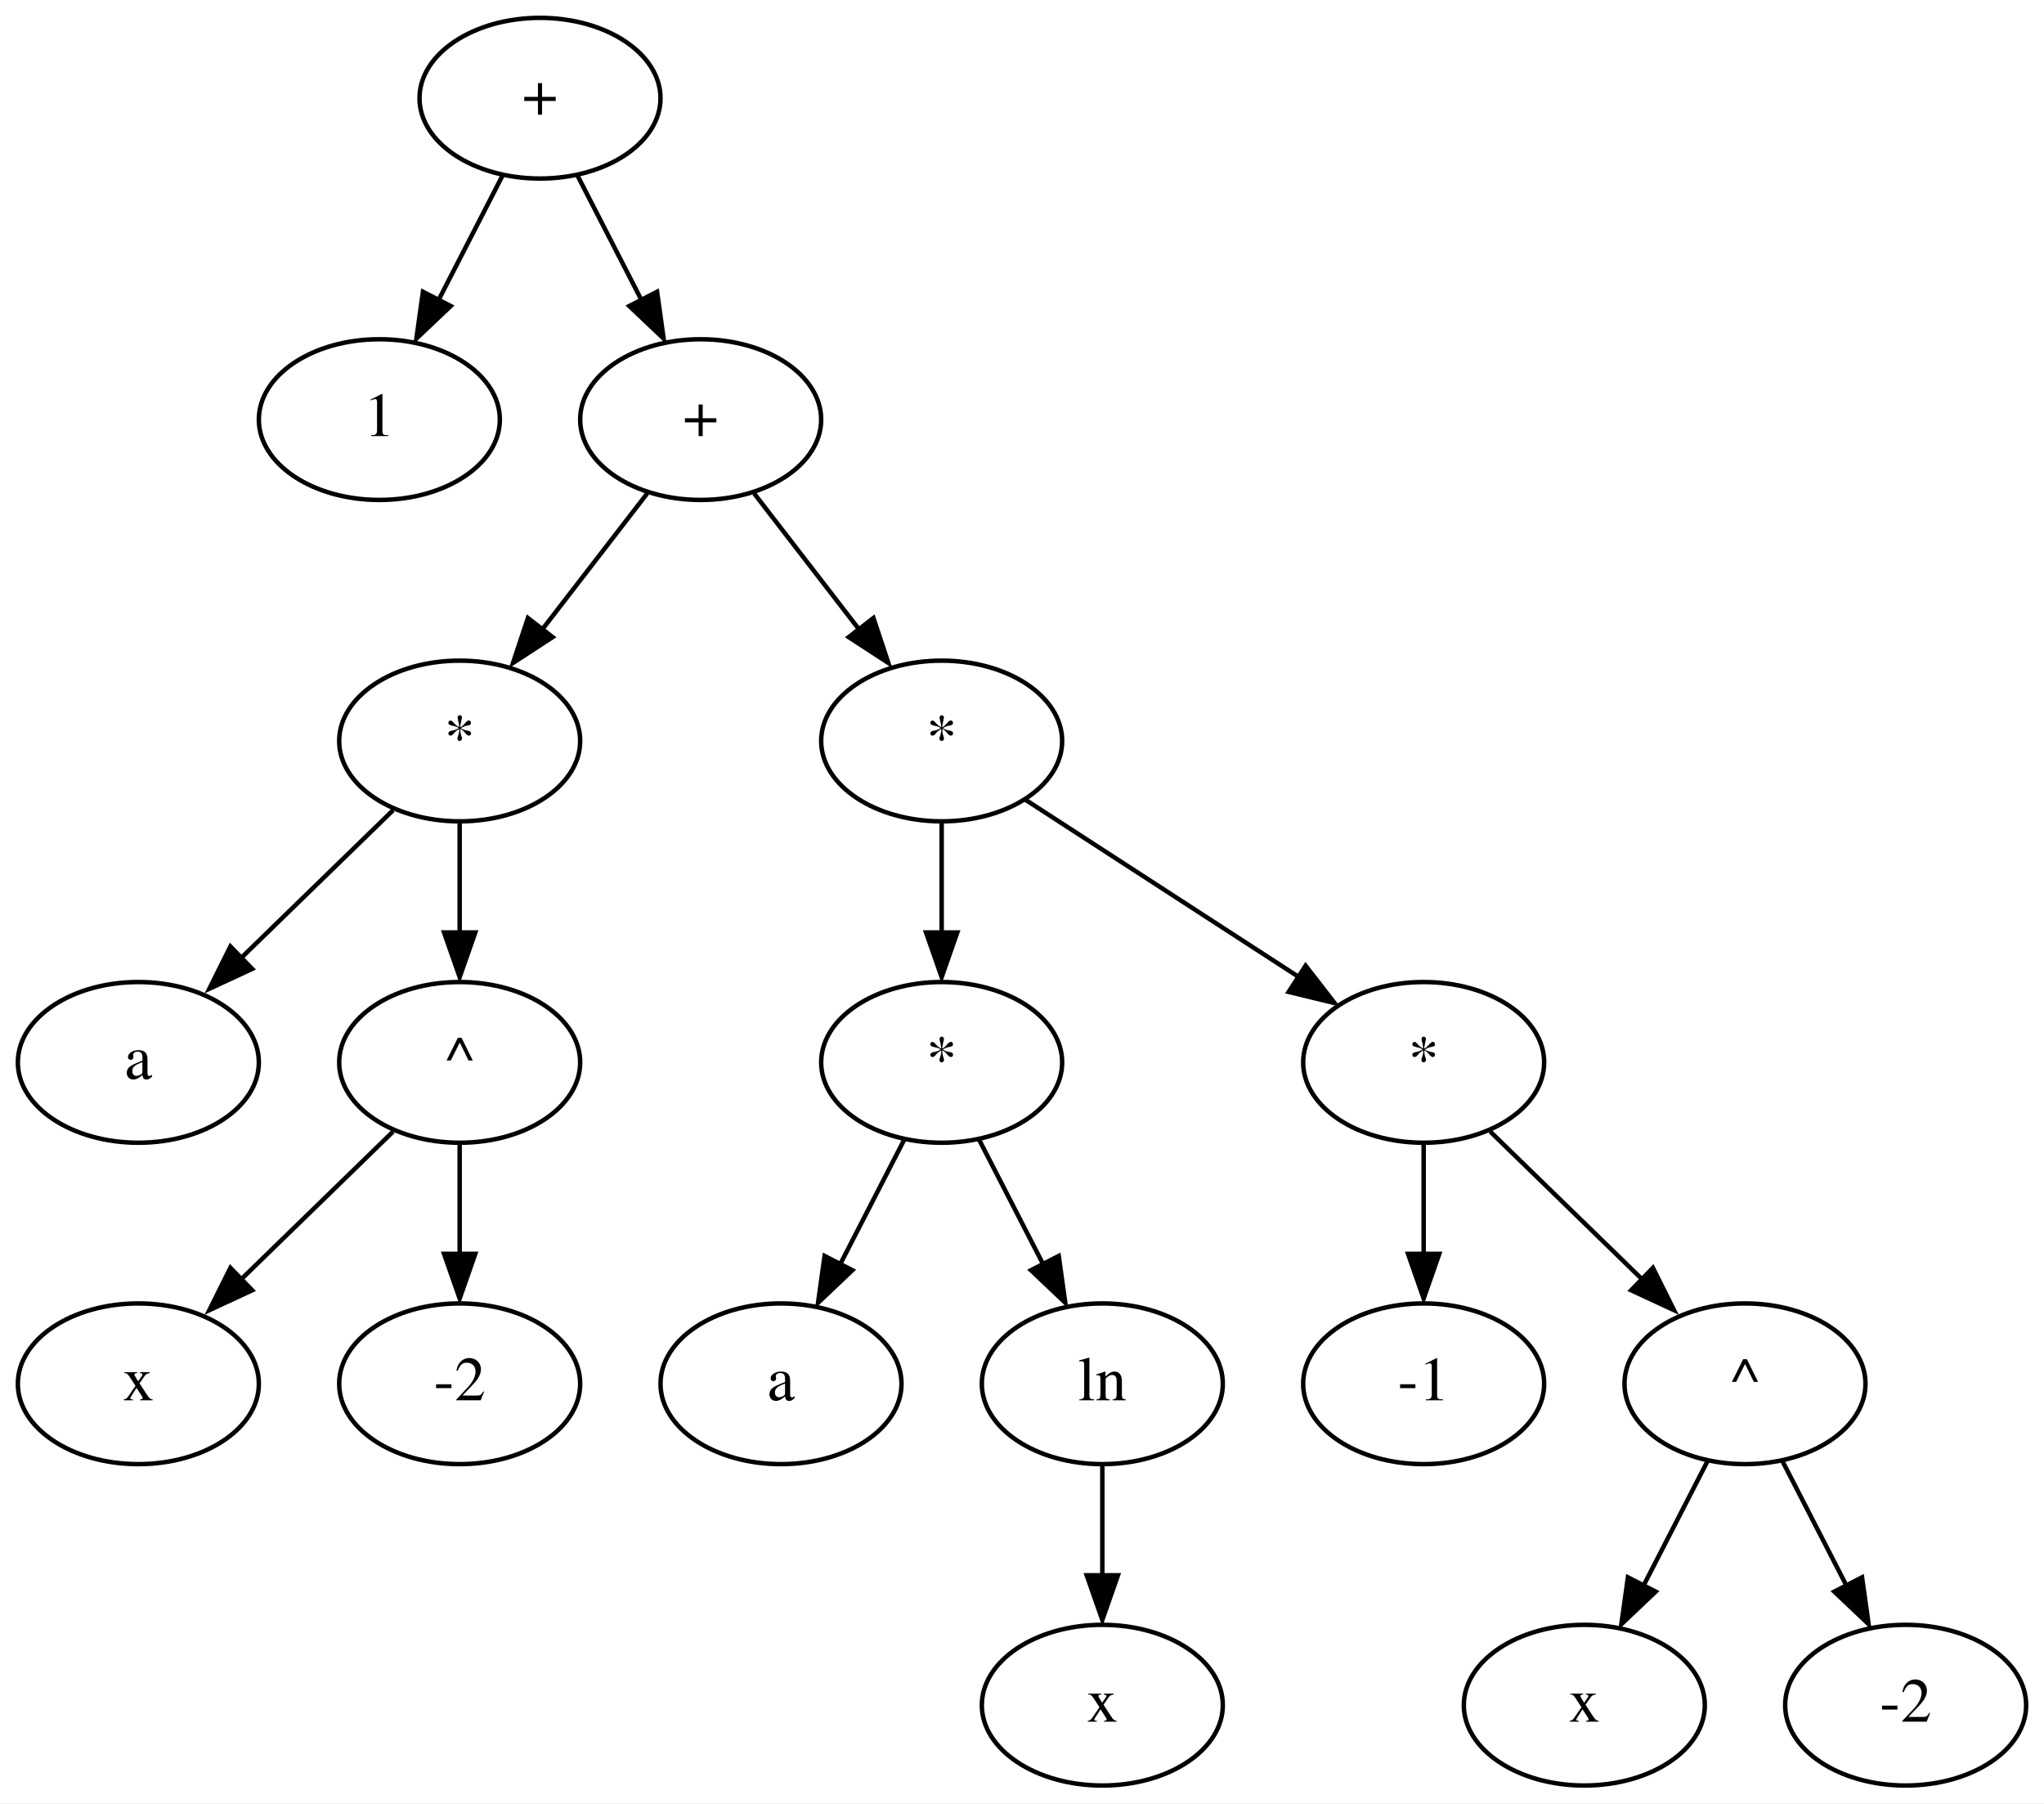
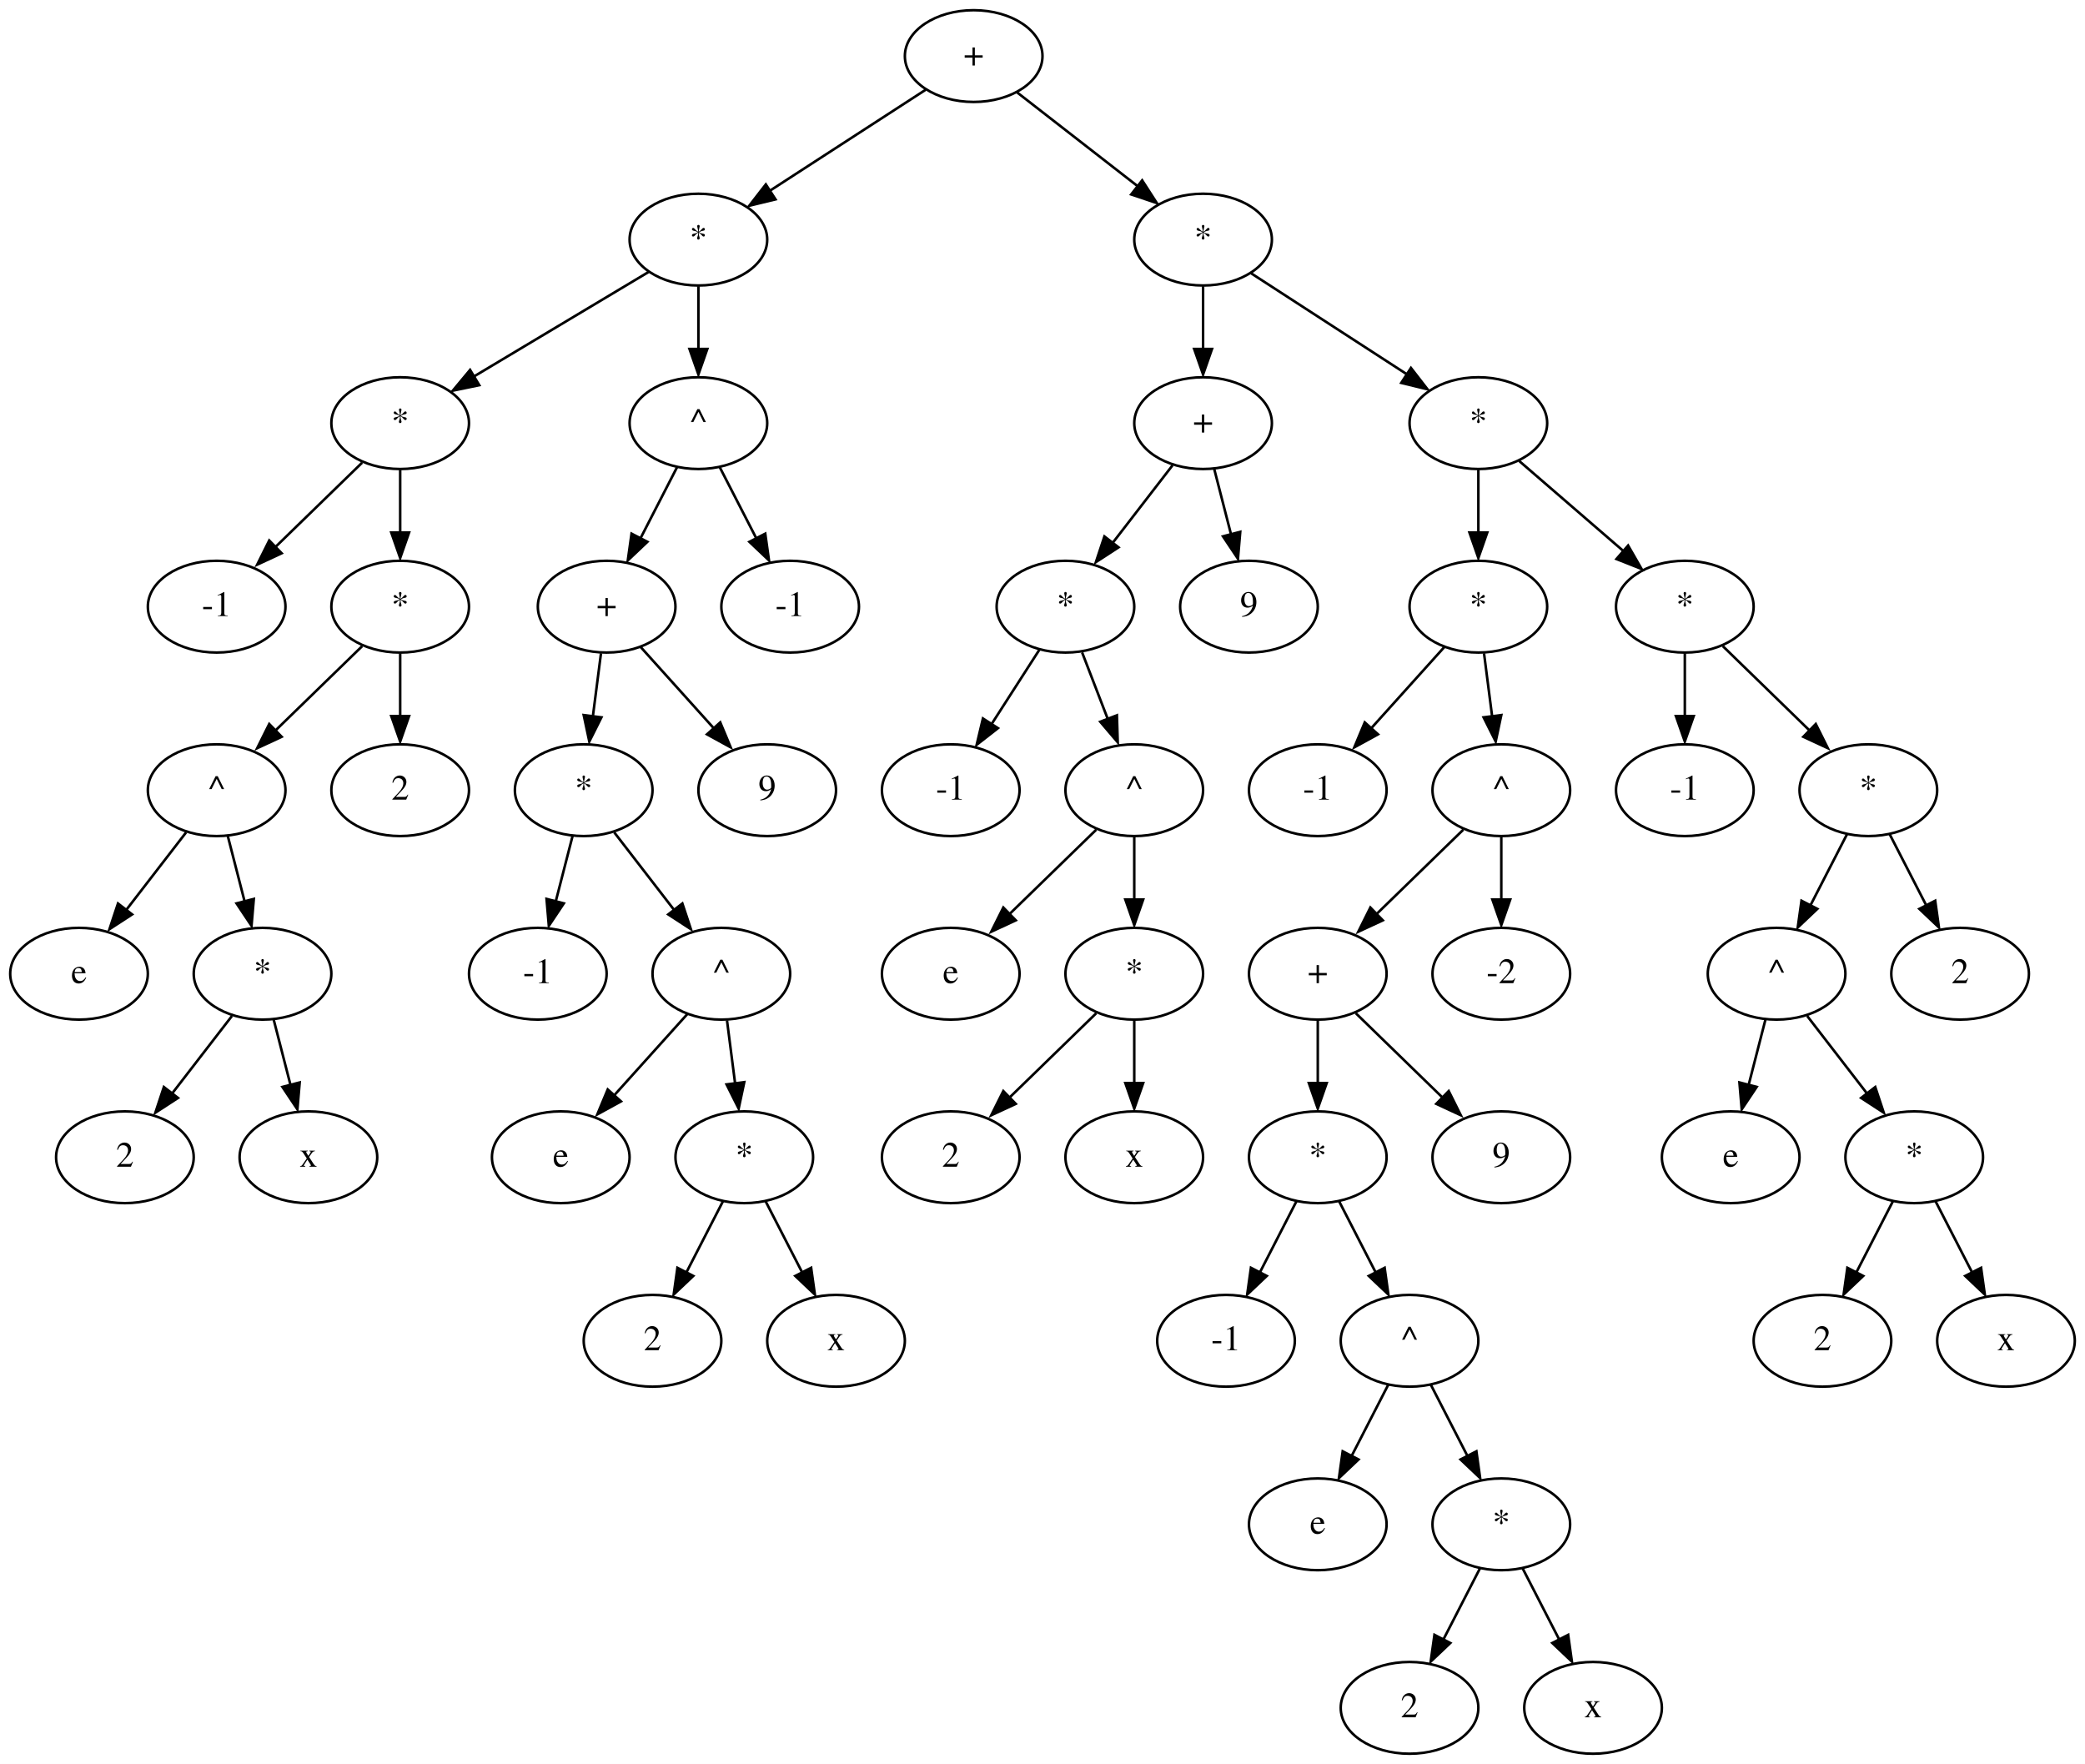
- <svg xmlns="http://www.w3.org/2000/svg" width="458pt" height="404pt" viewBox="0.00 0.00 458.00 404.00">
-   <g id="graph0" class="graph" transform="scale(1 1) rotate(0) translate(4 400)">
-     <polygon fill="white" stroke="none" points="-4,4 -4,-400 454,-400 454,4 -4,4" />
+ <svg xmlns="http://www.w3.org/2000/svg" width="818pt" height="692pt" viewBox="0.00 0.00 818.00 692.00">
+   <g id="graph0" class="graph" transform="scale(1 1) rotate(0) translate(4 688)">
+     <polygon fill="white" stroke="none" points="-4,4 -4,-688 814,-688 814,4 -4,4" />
    <g id="node1" class="node">
-       <ellipse fill="none" stroke="black" cx="117" cy="-378" rx="27" ry="18" />
-       <text text-anchor="middle" x="117" y="-374.3" font-family="Times,serif" font-size="14.00">+</text>
+       <ellipse fill="none" stroke="black" cx="378" cy="-666" rx="27" ry="18" />
+       <text text-anchor="middle" x="378" y="-662.3" font-family="Times,serif" font-size="14.00">+</text>
    </g>
    <g id="node2" class="node">
-       <ellipse fill="none" stroke="black" cx="81" cy="-306" rx="27" ry="18" />
-       <text text-anchor="middle" x="81" y="-302.3" font-family="Times,serif" font-size="14.00">1</text>
+       <ellipse fill="none" stroke="black" cx="270" cy="-594" rx="27" ry="18" />
+       <text text-anchor="middle" x="270" y="-590.3" font-family="Times,serif" font-size="14.00">*</text>
+     </g>
+     <g id="edge21" class="edge">
+       <path fill="none" stroke="black" d="M359.19,-652.81C342.33,-641.88 317.38,-625.71 298.15,-613.24" />
+       <polygon fill="black" stroke="black" points="300.25,-609.79 289.96,-607.29 296.45,-615.66 300.25,-609.79" />
+     </g>
+     <g id="node23" class="node">
+       <ellipse fill="none" stroke="black" cx="468" cy="-594" rx="27" ry="18" />
+       <text text-anchor="middle" x="468" y="-590.3" font-family="Times,serif" font-size="14.00">*</text>
+     </g>
+     <g id="edge54" class="edge">
+       <path fill="none" stroke="black" d="M394.93,-651.83C408.29,-641.44 427.16,-626.76 442.37,-614.93" />
+       <polygon fill="black" stroke="black" points="444.1,-617.25 449.84,-608.35 439.8,-611.72 444.1,-617.25" />
+     </g>
+     <g id="node3" class="node">
+       <ellipse fill="none" stroke="black" cx="153" cy="-522" rx="27" ry="18" />
+       <text text-anchor="middle" x="153" y="-518.3" font-family="Times,serif" font-size="14.00">*</text>
+     </g>
+     <g id="edge9" class="edge">
+       <path fill="none" stroke="black" d="M250.42,-581.28C231.69,-570.08 203.22,-553.05 181.89,-540.28" />
+       <polygon fill="black" stroke="black" points="184.03,-536.89 173.65,-534.75 180.43,-542.89 184.03,-536.89" />
+     </g>
+     <g id="node12" class="node">
+       <ellipse fill="none" stroke="black" cx="270" cy="-522" rx="27" ry="18" />
+       <text text-anchor="middle" x="270" y="-518.3" font-family="Times,serif" font-size="14.00">^</text>
+     </g>
+     <g id="edge20" class="edge">
+       <path fill="none" stroke="black" d="M270,-575.7C270,-568.24 270,-559.32 270,-550.97" />
+       <polygon fill="black" stroke="black" points="273.5,-551.1 270,-541.1 266.5,-551.1 273.5,-551.1" />
+     </g>
+     <g id="node4" class="node">
+       <ellipse fill="none" stroke="black" cx="81" cy="-450" rx="27" ry="18" />
+       <text text-anchor="middle" x="81" y="-446.3" font-family="Times,serif" font-size="14.00">-1</text>
    </g>
    <g id="edge1" class="edge">
-       <path fill="none" stroke="black" d="M108.65,-360.76C104.38,-352.46 99.08,-342.15 94.27,-332.79" />
-       <polygon fill="black" stroke="black" points="96.99,-331.44 89.3,-324.15 90.77,-334.64 96.99,-331.44" />
-     </g>
-     <g id="node3" class="node">
-       <ellipse fill="none" stroke="black" cx="153" cy="-306" rx="27" ry="18" />
-       <text text-anchor="middle" x="153" y="-302.3" font-family="Times,serif" font-size="14.00">+</text>
+       <path fill="none" stroke="black" d="M138.08,-506.5C128.14,-496.83 114.88,-483.94 103.65,-473.02" />
+       <polygon fill="black" stroke="black" points="106.51,-470.95 96.9,-466.49 101.63,-475.97 106.51,-470.95" />
+     </g>
+     <g id="node5" class="node">
+       <ellipse fill="none" stroke="black" cx="153" cy="-450" rx="27" ry="18" />
+       <text text-anchor="middle" x="153" y="-446.3" font-family="Times,serif" font-size="14.00">*</text>
+     </g>
+     <g id="edge8" class="edge">
+       <path fill="none" stroke="black" d="M153,-503.7C153,-496.24 153,-487.32 153,-478.97" />
+       <polygon fill="black" stroke="black" points="156.5,-479.1 153,-469.1 149.5,-479.1 156.5,-479.1" />
+     </g>
+     <g id="node6" class="node">
+       <ellipse fill="none" stroke="black" cx="81" cy="-378" rx="27" ry="18" />
+       <text text-anchor="middle" x="81" y="-374.3" font-family="Times,serif" font-size="14.00">^</text>
+     </g>
+     <g id="edge6" class="edge">
+       <path fill="none" stroke="black" d="M138.08,-434.5C128.14,-424.83 114.88,-411.94 103.65,-401.02" />
+       <polygon fill="black" stroke="black" points="106.51,-398.95 96.9,-394.49 101.63,-403.97 106.51,-398.95" />
+     </g>
+     <g id="node11" class="node">
+       <ellipse fill="none" stroke="black" cx="153" cy="-378" rx="27" ry="18" />
+       <text text-anchor="middle" x="153" y="-374.3" font-family="Times,serif" font-size="14.00">2</text>
+     </g>
+     <g id="edge7" class="edge">
+       <path fill="none" stroke="black" d="M153,-431.7C153,-424.24 153,-415.32 153,-406.97" />
+       <polygon fill="black" stroke="black" points="156.5,-407.1 153,-397.1 149.5,-407.1 156.5,-407.1" />
+     </g>
+     <g id="node7" class="node">
+       <ellipse fill="none" stroke="black" cx="27" cy="-306" rx="27" ry="18" />
+       <text text-anchor="middle" x="27" y="-302.3" font-family="Times,serif" font-size="14.00">e</text>
+     </g>
+     <g id="edge2" class="edge">
+       <path fill="none" stroke="black" d="M69.02,-361.46C62.09,-352.49 53.24,-341.02 45.45,-330.92" />
+       <polygon fill="black" stroke="black" points="47.83,-329.27 38.95,-323.49 42.29,-333.55 47.83,-329.27" />
+     </g>
+     <g id="node8" class="node">
+       <ellipse fill="none" stroke="black" cx="99" cy="-306" rx="27" ry="18" />
+       <text text-anchor="middle" x="99" y="-302.3" font-family="Times,serif" font-size="14.00">*</text>
+     </g>
+     <g id="edge5" class="edge">
+       <path fill="none" stroke="black" d="M85.36,-360.05C87.35,-352.32 89.75,-342.96 91.99,-334.27" />
+       <polygon fill="black" stroke="black" points="95.58,-335.35 94.68,-324.79 88.8,-333.6 95.58,-335.35" />
+     </g>
+     <g id="node9" class="node">
+       <ellipse fill="none" stroke="black" cx="45" cy="-234" rx="27" ry="18" />
+       <text text-anchor="middle" x="45" y="-230.3" font-family="Times,serif" font-size="14.00">2</text>
+     </g>
+     <g id="edge3" class="edge">
+       <path fill="none" stroke="black" d="M87.02,-289.46C80.09,-280.49 71.24,-269.02 63.45,-258.92" />
+       <polygon fill="black" stroke="black" points="65.83,-257.27 56.95,-251.49 60.29,-261.55 65.83,-257.27" />
+     </g>
+     <g id="node10" class="node">
+       <ellipse fill="none" stroke="black" cx="117" cy="-234" rx="27" ry="18" />
+       <text text-anchor="middle" x="117" y="-230.3" font-family="Times,serif" font-size="14.00">x</text>
+     </g>
+     <g id="edge4" class="edge">
+       <path fill="none" stroke="black" d="M103.36,-288.05C105.35,-280.32 107.75,-270.96 109.99,-262.27" />
+       <polygon fill="black" stroke="black" points="113.58,-263.35 112.68,-252.79 106.8,-261.6 113.58,-263.35" />
+     </g>
+     <g id="node13" class="node">
+       <ellipse fill="none" stroke="black" cx="234" cy="-450" rx="27" ry="18" />
+       <text text-anchor="middle" x="234" y="-446.3" font-family="Times,serif" font-size="14.00">+</text>
+     </g>
+     <g id="edge18" class="edge">
+       <path fill="none" stroke="black" d="M261.65,-504.76C257.38,-496.46 252.08,-486.15 247.27,-476.79" />
+       <polygon fill="black" stroke="black" points="249.99,-475.44 242.3,-468.15 243.77,-478.64 249.99,-475.44" />
+     </g>
+     <g id="node22" class="node">
+       <ellipse fill="none" stroke="black" cx="306" cy="-450" rx="27" ry="18" />
+       <text text-anchor="middle" x="306" y="-446.3" font-family="Times,serif" font-size="14.00">-1</text>
+     </g>
+     <g id="edge19" class="edge">
+       <path fill="none" stroke="black" d="M278.35,-504.76C282.62,-496.46 287.92,-486.15 292.73,-476.79" />
+       <polygon fill="black" stroke="black" points="296.23,-478.64 297.7,-468.15 290.01,-475.44 296.23,-478.64" />
+     </g>
+     <g id="node14" class="node">
+       <ellipse fill="none" stroke="black" cx="225" cy="-378" rx="27" ry="18" />
+       <text text-anchor="middle" x="225" y="-374.3" font-family="Times,serif" font-size="14.00">*</text>
+     </g>
+     <g id="edge16" class="edge">
+       <path fill="none" stroke="black" d="M231.78,-431.7C230.82,-424.24 229.67,-415.32 228.6,-406.97" />
+       <polygon fill="black" stroke="black" points="231.95,-406.58 227.2,-397.1 225,-407.47 231.95,-406.58" />
+     </g>
+     <g id="node21" class="node">
+       <ellipse fill="none" stroke="black" cx="297" cy="-378" rx="27" ry="18" />
+       <text text-anchor="middle" x="297" y="-374.3" font-family="Times,serif" font-size="14.00">9</text>
    </g>
    <g id="edge17" class="edge">
-       <path fill="none" stroke="black" d="M125.35,-360.76C129.62,-352.46 134.92,-342.15 139.73,-332.79" />
-       <polygon fill="black" stroke="black" points="143.23,-334.64 144.7,-324.15 137.01,-331.44 143.23,-334.64" />
-     </g>
-     <g id="node4" class="node">
-       <ellipse fill="none" stroke="black" cx="99" cy="-234" rx="27" ry="18" />
-       <text text-anchor="middle" x="99" y="-230.3" font-family="Times,serif" font-size="14.00">*</text>
-     </g>
-     <g id="edge6" class="edge">
-       <path fill="none" stroke="black" d="M141.02,-289.46C134.09,-280.49 125.24,-269.02 117.45,-258.92" />
-       <polygon fill="black" stroke="black" points="119.83,-257.27 110.95,-251.49 114.29,-261.55 119.83,-257.27" />
-     </g>
-     <g id="node9" class="node">
-       <ellipse fill="none" stroke="black" cx="207" cy="-234" rx="27" ry="18" />
-       <text text-anchor="middle" x="207" y="-230.3" font-family="Times,serif" font-size="14.00">*</text>
-     </g>
-     <g id="edge16" class="edge">
-       <path fill="none" stroke="black" d="M164.98,-289.46C171.91,-280.49 180.76,-269.02 188.55,-258.92" />
-       <polygon fill="black" stroke="black" points="191.71,-261.55 195.05,-251.49 186.17,-257.27 191.71,-261.55" />
-     </g>
-     <g id="node5" class="node">
-       <ellipse fill="none" stroke="black" cx="27" cy="-162" rx="27" ry="18" />
-       <text text-anchor="middle" x="27" y="-158.3" font-family="Times,serif" font-size="14.00">a</text>
-     </g>
-     <g id="edge2" class="edge">
-       <path fill="none" stroke="black" d="M84.08,-218.5C74.14,-208.83 60.88,-195.94 49.65,-185.02" />
-       <polygon fill="black" stroke="black" points="52.51,-182.95 42.9,-178.49 47.63,-187.97 52.51,-182.95" />
-     </g>
-     <g id="node6" class="node">
-       <ellipse fill="none" stroke="black" cx="99" cy="-162" rx="27" ry="18" />
-       <text text-anchor="middle" x="99" y="-158.3" font-family="Times,serif" font-size="14.00">^</text>
-     </g>
-     <g id="edge5" class="edge">
-       <path fill="none" stroke="black" d="M99,-215.7C99,-208.24 99,-199.32 99,-190.97" />
-       <polygon fill="black" stroke="black" points="102.5,-191.1 99,-181.1 95.5,-191.1 102.5,-191.1" />
-     </g>
-     <g id="node7" class="node">
-       <ellipse fill="none" stroke="black" cx="27" cy="-90" rx="27" ry="18" />
-       <text text-anchor="middle" x="27" y="-86.3" font-family="Times,serif" font-size="14.00">x</text>
-     </g>
-     <g id="edge3" class="edge">
-       <path fill="none" stroke="black" d="M84.08,-146.5C74.14,-136.83 60.88,-123.94 49.65,-113.02" />
-       <polygon fill="black" stroke="black" points="52.51,-110.95 42.9,-106.49 47.63,-115.97 52.51,-110.95" />
-     </g>
-     <g id="node8" class="node">
-       <ellipse fill="none" stroke="black" cx="99" cy="-90" rx="27" ry="18" />
-       <text text-anchor="middle" x="99" y="-86.3" font-family="Times,serif" font-size="14.00">-2</text>
-     </g>
-     <g id="edge4" class="edge">
-       <path fill="none" stroke="black" d="M99,-143.7C99,-136.24 99,-127.32 99,-118.97" />
-       <polygon fill="black" stroke="black" points="102.5,-119.1 99,-109.1 95.5,-119.1 102.5,-119.1" />
-     </g>
-     <g id="node10" class="node">
-       <ellipse fill="none" stroke="black" cx="207" cy="-162" rx="27" ry="18" />
-       <text text-anchor="middle" x="207" y="-158.3" font-family="Times,serif" font-size="14.00">*</text>
+       <path fill="none" stroke="black" d="M247.36,-434.15C255.8,-424.78 266.87,-412.48 276.41,-401.88" />
+       <polygon fill="black" stroke="black" points="278.57,-404.6 282.66,-394.82 273.37,-399.92 278.57,-404.6" />
+     </g>
+     <g id="node15" class="node">
+       <ellipse fill="none" stroke="black" cx="207" cy="-306" rx="27" ry="18" />
+       <text text-anchor="middle" x="207" y="-302.3" font-family="Times,serif" font-size="14.00">-1</text>
    </g>
    <g id="edge10" class="edge">
-       <path fill="none" stroke="black" d="M207,-215.7C207,-208.24 207,-199.32 207,-190.97" />
-       <polygon fill="black" stroke="black" points="210.5,-191.1 207,-181.1 203.5,-191.1 210.5,-191.1" />
-     </g>
-     <g id="node14" class="node">
-       <ellipse fill="none" stroke="black" cx="315" cy="-162" rx="27" ry="18" />
-       <text text-anchor="middle" x="315" y="-158.3" font-family="Times,serif" font-size="14.00">*</text>
+       <path fill="none" stroke="black" d="M220.64,-360.05C218.65,-352.32 216.25,-342.96 214.01,-334.27" />
+       <polygon fill="black" stroke="black" points="217.2,-333.6 211.32,-324.79 210.42,-335.35 217.2,-333.6" />
+     </g>
+     <g id="node16" class="node">
+       <ellipse fill="none" stroke="black" cx="279" cy="-306" rx="27" ry="18" />
+       <text text-anchor="middle" x="279" y="-302.3" font-family="Times,serif" font-size="14.00">^</text>
    </g>
    <g id="edge15" class="edge">
-       <path fill="none" stroke="black" d="M225.81,-220.81C242.67,-209.88 267.62,-193.71 286.85,-181.24" />
-       <polygon fill="black" stroke="black" points="288.55,-183.66 295.04,-175.29 284.75,-177.79 288.55,-183.66" />
-     </g>
-     <g id="node11" class="node">
-       <ellipse fill="none" stroke="black" cx="171" cy="-90" rx="27" ry="18" />
-       <text text-anchor="middle" x="171" y="-86.3" font-family="Times,serif" font-size="14.00">a</text>
-     </g>
-     <g id="edge7" class="edge">
-       <path fill="none" stroke="black" d="M198.65,-144.76C194.38,-136.46 189.08,-126.15 184.27,-116.79" />
-       <polygon fill="black" stroke="black" points="186.99,-115.44 179.3,-108.15 180.77,-118.64 186.99,-115.44" />
-     </g>
-     <g id="node12" class="node">
-       <ellipse fill="none" stroke="black" cx="243" cy="-90" rx="27" ry="18" />
-       <text text-anchor="middle" x="243" y="-86.3" font-family="Times,serif" font-size="14.00">ln</text>
-     </g>
-     <g id="edge9" class="edge">
-       <path fill="none" stroke="black" d="M215.35,-144.76C219.62,-136.46 224.92,-126.15 229.73,-116.79" />
-       <polygon fill="black" stroke="black" points="233.23,-118.64 234.7,-108.15 227.01,-115.44 233.23,-118.64" />
-     </g>
-     <g id="node13" class="node">
-       <ellipse fill="none" stroke="black" cx="243" cy="-18" rx="27" ry="18" />
-       <text text-anchor="middle" x="243" y="-14.3" font-family="Times,serif" font-size="14.00">x</text>
-     </g>
-     <g id="edge8" class="edge">
-       <path fill="none" stroke="black" d="M243,-71.7C243,-64.24 243,-55.32 243,-46.97" />
-       <polygon fill="black" stroke="black" points="246.5,-47.1 243,-37.1 239.5,-47.1 246.5,-47.1" />
-     </g>
-     <g id="node15" class="node">
-       <ellipse fill="none" stroke="black" cx="315" cy="-90" rx="27" ry="18" />
-       <text text-anchor="middle" x="315" y="-86.3" font-family="Times,serif" font-size="14.00">-1</text>
+       <path fill="none" stroke="black" d="M236.98,-361.46C243.91,-352.49 252.76,-341.02 260.55,-330.92" />
+       <polygon fill="black" stroke="black" points="263.71,-333.55 267.05,-323.49 258.17,-329.27 263.71,-333.55" />
+     </g>
+     <g id="node17" class="node">
+       <ellipse fill="none" stroke="black" cx="216" cy="-234" rx="27" ry="18" />
+       <text text-anchor="middle" x="216" y="-230.3" font-family="Times,serif" font-size="14.00">e</text>
    </g>
    <g id="edge11" class="edge">
-       <path fill="none" stroke="black" d="M315,-143.7C315,-136.24 315,-127.32 315,-118.97" />
-       <polygon fill="black" stroke="black" points="318.5,-119.1 315,-109.1 311.5,-119.1 318.5,-119.1" />
-     </g>
-     <g id="node16" class="node">
-       <ellipse fill="none" stroke="black" cx="387" cy="-90" rx="27" ry="18" />
-       <text text-anchor="middle" x="387" y="-86.3" font-family="Times,serif" font-size="14.00">^</text>
+       <path fill="none" stroke="black" d="M265.64,-290.15C257.2,-280.78 246.13,-268.48 236.59,-257.88" />
+       <polygon fill="black" stroke="black" points="239.63,-255.92 230.34,-250.82 234.43,-260.6 239.63,-255.92" />
+     </g>
+     <g id="node18" class="node">
+       <ellipse fill="none" stroke="black" cx="288" cy="-234" rx="27" ry="18" />
+       <text text-anchor="middle" x="288" y="-230.3" font-family="Times,serif" font-size="14.00">*</text>
    </g>
    <g id="edge14" class="edge">
-       <path fill="none" stroke="black" d="M329.92,-146.5C339.86,-136.83 353.12,-123.94 364.35,-113.02" />
-       <polygon fill="black" stroke="black" points="366.37,-115.97 371.1,-106.49 361.49,-110.95 366.37,-115.97" />
-     </g>
-     <g id="node17" class="node">
-       <ellipse fill="none" stroke="black" cx="351" cy="-18" rx="27" ry="18" />
-       <text text-anchor="middle" x="351" y="-14.3" font-family="Times,serif" font-size="14.00">x</text>
+       <path fill="none" stroke="black" d="M281.22,-287.7C282.18,-280.24 283.33,-271.32 284.4,-262.97" />
+       <polygon fill="black" stroke="black" points="288,-263.47 285.8,-253.1 281.05,-262.58 288,-263.47" />
+     </g>
+     <g id="node19" class="node">
+       <ellipse fill="none" stroke="black" cx="252" cy="-162" rx="27" ry="18" />
+       <text text-anchor="middle" x="252" y="-158.3" font-family="Times,serif" font-size="14.00">2</text>
    </g>
    <g id="edge12" class="edge">
-       <path fill="none" stroke="black" d="M378.65,-72.76C374.38,-64.46 369.08,-54.15 364.27,-44.79" />
-       <polygon fill="black" stroke="black" points="366.99,-43.44 359.3,-36.15 360.77,-46.64 366.99,-43.44" />
-     </g>
-     <g id="node18" class="node">
-       <ellipse fill="none" stroke="black" cx="423" cy="-18" rx="27" ry="18" />
-       <text text-anchor="middle" x="423" y="-14.3" font-family="Times,serif" font-size="14.00">-2</text>
+       <path fill="none" stroke="black" d="M279.65,-216.76C275.38,-208.46 270.08,-198.15 265.27,-188.79" />
+       <polygon fill="black" stroke="black" points="267.99,-187.44 260.3,-180.15 261.77,-190.64 267.99,-187.44" />
+     </g>
+     <g id="node20" class="node">
+       <ellipse fill="none" stroke="black" cx="324" cy="-162" rx="27" ry="18" />
+       <text text-anchor="middle" x="324" y="-158.3" font-family="Times,serif" font-size="14.00">x</text>
    </g>
    <g id="edge13" class="edge">
-       <path fill="none" stroke="black" d="M395.35,-72.76C399.62,-64.46 404.92,-54.15 409.73,-44.79" />
-       <polygon fill="black" stroke="black" points="413.23,-46.64 414.7,-36.15 407.01,-43.44 413.23,-46.64" />
+       <path fill="none" stroke="black" d="M296.35,-216.76C300.62,-208.46 305.92,-198.15 310.73,-188.79" />
+       <polygon fill="black" stroke="black" points="314.23,-190.64 315.7,-180.15 308.01,-187.44 314.23,-190.64" />
+     </g>
+     <g id="node24" class="node">
+       <ellipse fill="none" stroke="black" cx="468" cy="-522" rx="27" ry="18" />
+       <text text-anchor="middle" x="468" y="-518.3" font-family="Times,serif" font-size="14.00">+</text>
+     </g>
+     <g id="edge30" class="edge">
+       <path fill="none" stroke="black" d="M468,-575.7C468,-568.24 468,-559.32 468,-550.97" />
+       <polygon fill="black" stroke="black" points="471.5,-551.1 468,-541.1 464.5,-551.1 471.5,-551.1" />
+     </g>
+     <g id="node33" class="node">
+       <ellipse fill="none" stroke="black" cx="576" cy="-522" rx="27" ry="18" />
+       <text text-anchor="middle" x="576" y="-518.3" font-family="Times,serif" font-size="14.00">*</text>
+     </g>
+     <g id="edge53" class="edge">
+       <path fill="none" stroke="black" d="M486.81,-580.81C503.67,-569.88 528.62,-553.71 547.85,-541.24" />
+       <polygon fill="black" stroke="black" points="549.55,-543.66 556.04,-535.29 545.75,-537.79 549.55,-543.66" />
+     </g>
+     <g id="node25" class="node">
+       <ellipse fill="none" stroke="black" cx="414" cy="-450" rx="27" ry="18" />
+       <text text-anchor="middle" x="414" y="-446.3" font-family="Times,serif" font-size="14.00">*</text>
+     </g>
+     <g id="edge28" class="edge">
+       <path fill="none" stroke="black" d="M456.02,-505.46C449.09,-496.49 440.24,-485.02 432.45,-474.92" />
+       <polygon fill="black" stroke="black" points="434.83,-473.27 425.95,-467.49 429.29,-477.55 434.83,-473.27" />
+     </g>
+     <g id="node32" class="node">
+       <ellipse fill="none" stroke="black" cx="486" cy="-450" rx="27" ry="18" />
+       <text text-anchor="middle" x="486" y="-446.3" font-family="Times,serif" font-size="14.00">9</text>
+     </g>
+     <g id="edge29" class="edge">
+       <path fill="none" stroke="black" d="M472.36,-504.05C474.35,-496.32 476.75,-486.96 478.99,-478.27" />
+       <polygon fill="black" stroke="black" points="482.58,-479.35 481.68,-468.79 475.8,-477.6 482.58,-479.35" />
+     </g>
+     <g id="node26" class="node">
+       <ellipse fill="none" stroke="black" cx="369" cy="-378" rx="27" ry="18" />
+       <text text-anchor="middle" x="369" y="-374.3" font-family="Times,serif" font-size="14.00">-1</text>
+     </g>
+     <g id="edge22" class="edge">
+       <path fill="none" stroke="black" d="M403.79,-433.12C398.27,-424.52 391.32,-413.72 385.08,-404.02" />
+       <polygon fill="black" stroke="black" points="387.52,-402.34 379.17,-395.82 381.63,-406.13 387.52,-402.34" />
+     </g>
+     <g id="node27" class="node">
+       <ellipse fill="none" stroke="black" cx="441" cy="-378" rx="27" ry="18" />
+       <text text-anchor="middle" x="441" y="-374.3" font-family="Times,serif" font-size="14.00">^</text>
+     </g>
+     <g id="edge27" class="edge">
+       <path fill="none" stroke="black" d="M420.54,-432.05C423.55,-424.23 427.21,-414.75 430.59,-405.98" />
+       <polygon fill="black" stroke="black" points="434.19,-407.38 434.52,-396.79 427.66,-404.86 434.19,-407.38" />
+     </g>
+     <g id="node28" class="node">
+       <ellipse fill="none" stroke="black" cx="369" cy="-306" rx="27" ry="18" />
+       <text text-anchor="middle" x="369" y="-302.3" font-family="Times,serif" font-size="14.00">e</text>
+     </g>
+     <g id="edge23" class="edge">
+       <path fill="none" stroke="black" d="M426.08,-362.5C416.14,-352.83 402.88,-339.94 391.65,-329.02" />
+       <polygon fill="black" stroke="black" points="394.51,-326.95 384.9,-322.49 389.63,-331.97 394.51,-326.95" />
+     </g>
+     <g id="node29" class="node">
+       <ellipse fill="none" stroke="black" cx="441" cy="-306" rx="27" ry="18" />
+       <text text-anchor="middle" x="441" y="-302.3" font-family="Times,serif" font-size="14.00">*</text>
+     </g>
+     <g id="edge26" class="edge">
+       <path fill="none" stroke="black" d="M441,-359.7C441,-352.24 441,-343.32 441,-334.97" />
+       <polygon fill="black" stroke="black" points="444.5,-335.1 441,-325.1 437.5,-335.1 444.5,-335.1" />
+     </g>
+     <g id="node30" class="node">
+       <ellipse fill="none" stroke="black" cx="369" cy="-234" rx="27" ry="18" />
+       <text text-anchor="middle" x="369" y="-230.3" font-family="Times,serif" font-size="14.00">2</text>
+     </g>
+     <g id="edge24" class="edge">
+       <path fill="none" stroke="black" d="M426.08,-290.5C416.14,-280.83 402.88,-267.94 391.65,-257.02" />
+       <polygon fill="black" stroke="black" points="394.51,-254.95 384.9,-250.49 389.63,-259.97 394.51,-254.95" />
+     </g>
+     <g id="node31" class="node">
+       <ellipse fill="none" stroke="black" cx="441" cy="-234" rx="27" ry="18" />
+       <text text-anchor="middle" x="441" y="-230.3" font-family="Times,serif" font-size="14.00">x</text>
+     </g>
+     <g id="edge25" class="edge">
+       <path fill="none" stroke="black" d="M441,-287.7C441,-280.24 441,-271.32 441,-262.97" />
+       <polygon fill="black" stroke="black" points="444.5,-263.1 441,-253.1 437.5,-263.1 444.5,-263.1" />
+     </g>
+     <g id="node34" class="node">
+       <ellipse fill="none" stroke="black" cx="576" cy="-450" rx="27" ry="18" />
+       <text text-anchor="middle" x="576" y="-446.3" font-family="Times,serif" font-size="14.00">*</text>
+     </g>
+     <g id="edge43" class="edge">
+       <path fill="none" stroke="black" d="M576,-503.7C576,-496.24 576,-487.32 576,-478.97" />
+       <polygon fill="black" stroke="black" points="579.5,-479.1 576,-469.1 572.5,-479.1 579.5,-479.1" />
+     </g>
+     <g id="node47" class="node">
+       <ellipse fill="none" stroke="black" cx="657" cy="-450" rx="27" ry="18" />
+       <text text-anchor="middle" x="657" y="-446.3" font-family="Times,serif" font-size="14.00">*</text>
+     </g>
+     <g id="edge52" class="edge">
+       <path fill="none" stroke="black" d="M592,-507.17C603.65,-497.1 619.63,-483.29 632.83,-471.89" />
+       <polygon fill="black" stroke="black" points="634.75,-473.99 640.03,-464.8 630.18,-468.69 634.75,-473.99" />
+     </g>
+     <g id="node35" class="node">
+       <ellipse fill="none" stroke="black" cx="513" cy="-378" rx="27" ry="18" />
+       <text text-anchor="middle" x="513" y="-374.3" font-family="Times,serif" font-size="14.00">-1</text>
+     </g>
+     <g id="edge31" class="edge">
+       <path fill="none" stroke="black" d="M562.64,-434.15C554.2,-424.78 543.13,-412.48 533.59,-401.88" />
+       <polygon fill="black" stroke="black" points="536.63,-399.92 527.34,-394.82 531.43,-404.6 536.63,-399.92" />
+     </g>
+     <g id="node36" class="node">
+       <ellipse fill="none" stroke="black" cx="585" cy="-378" rx="27" ry="18" />
+       <text text-anchor="middle" x="585" y="-374.3" font-family="Times,serif" font-size="14.00">^</text>
+     </g>
+     <g id="edge42" class="edge">
+       <path fill="none" stroke="black" d="M578.22,-431.7C579.18,-424.24 580.33,-415.32 581.4,-406.97" />
+       <polygon fill="black" stroke="black" points="585,-407.47 582.8,-397.1 578.05,-406.58 585,-407.47" />
+     </g>
+     <g id="node37" class="node">
+       <ellipse fill="none" stroke="black" cx="513" cy="-306" rx="27" ry="18" />
+       <text text-anchor="middle" x="513" y="-302.3" font-family="Times,serif" font-size="14.00">+</text>
+     </g>
+     <g id="edge40" class="edge">
+       <path fill="none" stroke="black" d="M570.08,-362.5C560.14,-352.83 546.88,-339.94 535.65,-329.02" />
+       <polygon fill="black" stroke="black" points="538.51,-326.95 528.9,-322.49 533.63,-331.97 538.51,-326.95" />
+     </g>
+     <g id="node46" class="node">
+       <ellipse fill="none" stroke="black" cx="585" cy="-306" rx="27" ry="18" />
+       <text text-anchor="middle" x="585" y="-302.3" font-family="Times,serif" font-size="14.00">-2</text>
+     </g>
+     <g id="edge41" class="edge">
+       <path fill="none" stroke="black" d="M585,-359.7C585,-352.24 585,-343.32 585,-334.97" />
+       <polygon fill="black" stroke="black" points="588.5,-335.1 585,-325.1 581.5,-335.1 588.5,-335.1" />
+     </g>
+     <g id="node38" class="node">
+       <ellipse fill="none" stroke="black" cx="513" cy="-234" rx="27" ry="18" />
+       <text text-anchor="middle" x="513" y="-230.3" font-family="Times,serif" font-size="14.00">*</text>
+     </g>
+     <g id="edge38" class="edge">
+       <path fill="none" stroke="black" d="M513,-287.7C513,-280.24 513,-271.32 513,-262.97" />
+       <polygon fill="black" stroke="black" points="516.5,-263.1 513,-253.1 509.5,-263.1 516.5,-263.1" />
+     </g>
+     <g id="node45" class="node">
+       <ellipse fill="none" stroke="black" cx="585" cy="-234" rx="27" ry="18" />
+       <text text-anchor="middle" x="585" y="-230.3" font-family="Times,serif" font-size="14.00">9</text>
+     </g>
+     <g id="edge39" class="edge">
+       <path fill="none" stroke="black" d="M527.92,-290.5C537.86,-280.83 551.12,-267.94 562.35,-257.02" />
+       <polygon fill="black" stroke="black" points="564.37,-259.97 569.1,-250.49 559.49,-254.95 564.37,-259.97" />
+     </g>
+     <g id="node39" class="node">
+       <ellipse fill="none" stroke="black" cx="477" cy="-162" rx="27" ry="18" />
+       <text text-anchor="middle" x="477" y="-158.3" font-family="Times,serif" font-size="14.00">-1</text>
+     </g>
+     <g id="edge32" class="edge">
+       <path fill="none" stroke="black" d="M504.65,-216.76C500.38,-208.46 495.08,-198.15 490.27,-188.79" />
+       <polygon fill="black" stroke="black" points="492.99,-187.44 485.3,-180.15 486.77,-190.64 492.99,-187.44" />
+     </g>
+     <g id="node40" class="node">
+       <ellipse fill="none" stroke="black" cx="549" cy="-162" rx="27" ry="18" />
+       <text text-anchor="middle" x="549" y="-158.3" font-family="Times,serif" font-size="14.00">^</text>
+     </g>
+     <g id="edge37" class="edge">
+       <path fill="none" stroke="black" d="M521.35,-216.76C525.62,-208.46 530.92,-198.15 535.73,-188.79" />
+       <polygon fill="black" stroke="black" points="539.23,-190.64 540.7,-180.15 533.01,-187.44 539.23,-190.64" />
+     </g>
+     <g id="node41" class="node">
+       <ellipse fill="none" stroke="black" cx="513" cy="-90" rx="27" ry="18" />
+       <text text-anchor="middle" x="513" y="-86.3" font-family="Times,serif" font-size="14.00">e</text>
+     </g>
+     <g id="edge33" class="edge">
+       <path fill="none" stroke="black" d="M540.65,-144.76C536.38,-136.46 531.08,-126.15 526.27,-116.79" />
+       <polygon fill="black" stroke="black" points="528.99,-115.44 521.3,-108.15 522.77,-118.64 528.99,-115.44" />
+     </g>
+     <g id="node42" class="node">
+       <ellipse fill="none" stroke="black" cx="585" cy="-90" rx="27" ry="18" />
+       <text text-anchor="middle" x="585" y="-86.3" font-family="Times,serif" font-size="14.00">*</text>
+     </g>
+     <g id="edge36" class="edge">
+       <path fill="none" stroke="black" d="M557.35,-144.76C561.62,-136.46 566.92,-126.15 571.73,-116.79" />
+       <polygon fill="black" stroke="black" points="575.23,-118.64 576.7,-108.15 569.01,-115.44 575.23,-118.64" />
+     </g>
+     <g id="node43" class="node">
+       <ellipse fill="none" stroke="black" cx="549" cy="-18" rx="27" ry="18" />
+       <text text-anchor="middle" x="549" y="-14.3" font-family="Times,serif" font-size="14.00">2</text>
+     </g>
+     <g id="edge34" class="edge">
+       <path fill="none" stroke="black" d="M576.65,-72.76C572.38,-64.46 567.08,-54.15 562.27,-44.79" />
+       <polygon fill="black" stroke="black" points="564.99,-43.44 557.3,-36.15 558.77,-46.64 564.99,-43.44" />
+     </g>
+     <g id="node44" class="node">
+       <ellipse fill="none" stroke="black" cx="621" cy="-18" rx="27" ry="18" />
+       <text text-anchor="middle" x="621" y="-14.3" font-family="Times,serif" font-size="14.00">x</text>
+     </g>
+     <g id="edge35" class="edge">
+       <path fill="none" stroke="black" d="M593.35,-72.76C597.62,-64.46 602.92,-54.15 607.73,-44.79" />
+       <polygon fill="black" stroke="black" points="611.23,-46.64 612.7,-36.15 605.01,-43.44 611.23,-46.64" />
+     </g>
+     <g id="node48" class="node">
+       <ellipse fill="none" stroke="black" cx="657" cy="-378" rx="27" ry="18" />
+       <text text-anchor="middle" x="657" y="-374.3" font-family="Times,serif" font-size="14.00">-1</text>
+     </g>
+     <g id="edge44" class="edge">
+       <path fill="none" stroke="black" d="M657,-431.7C657,-424.24 657,-415.32 657,-406.97" />
+       <polygon fill="black" stroke="black" points="660.5,-407.1 657,-397.1 653.5,-407.1 660.5,-407.1" />
+     </g>
+     <g id="node49" class="node">
+       <ellipse fill="none" stroke="black" cx="729" cy="-378" rx="27" ry="18" />
+       <text text-anchor="middle" x="729" y="-374.3" font-family="Times,serif" font-size="14.00">*</text>
+     </g>
+     <g id="edge51" class="edge">
+       <path fill="none" stroke="black" d="M671.92,-434.5C681.86,-424.83 695.12,-411.94 706.35,-401.02" />
+       <polygon fill="black" stroke="black" points="708.37,-403.97 713.1,-394.49 703.49,-398.95 708.37,-403.97" />
+     </g>
+     <g id="node50" class="node">
+       <ellipse fill="none" stroke="black" cx="693" cy="-306" rx="27" ry="18" />
+       <text text-anchor="middle" x="693" y="-302.3" font-family="Times,serif" font-size="14.00">^</text>
+     </g>
+     <g id="edge49" class="edge">
+       <path fill="none" stroke="black" d="M720.65,-360.76C716.38,-352.46 711.08,-342.15 706.27,-332.79" />
+       <polygon fill="black" stroke="black" points="708.99,-331.44 701.3,-324.15 702.77,-334.64 708.99,-331.44" />
+     </g>
+     <g id="node55" class="node">
+       <ellipse fill="none" stroke="black" cx="765" cy="-306" rx="27" ry="18" />
+       <text text-anchor="middle" x="765" y="-302.3" font-family="Times,serif" font-size="14.00">2</text>
+     </g>
+     <g id="edge50" class="edge">
+       <path fill="none" stroke="black" d="M737.35,-360.76C741.62,-352.46 746.92,-342.15 751.73,-332.79" />
+       <polygon fill="black" stroke="black" points="755.23,-334.64 756.7,-324.15 749.01,-331.44 755.23,-334.64" />
+     </g>
+     <g id="node51" class="node">
+       <ellipse fill="none" stroke="black" cx="675" cy="-234" rx="27" ry="18" />
+       <text text-anchor="middle" x="675" y="-230.3" font-family="Times,serif" font-size="14.00">e</text>
+     </g>
+     <g id="edge45" class="edge">
+       <path fill="none" stroke="black" d="M688.64,-288.05C686.65,-280.32 684.25,-270.96 682.01,-262.27" />
+       <polygon fill="black" stroke="black" points="685.2,-261.6 679.32,-252.79 678.42,-263.35 685.2,-261.6" />
+     </g>
+     <g id="node52" class="node">
+       <ellipse fill="none" stroke="black" cx="747" cy="-234" rx="27" ry="18" />
+       <text text-anchor="middle" x="747" y="-230.3" font-family="Times,serif" font-size="14.00">*</text>
+     </g>
+     <g id="edge48" class="edge">
+       <path fill="none" stroke="black" d="M704.98,-289.46C711.91,-280.49 720.76,-269.02 728.55,-258.92" />
+       <polygon fill="black" stroke="black" points="731.71,-261.55 735.05,-251.49 726.17,-257.27 731.71,-261.55" />
+     </g>
+     <g id="node53" class="node">
+       <ellipse fill="none" stroke="black" cx="711" cy="-162" rx="27" ry="18" />
+       <text text-anchor="middle" x="711" y="-158.3" font-family="Times,serif" font-size="14.00">2</text>
+     </g>
+     <g id="edge46" class="edge">
+       <path fill="none" stroke="black" d="M738.65,-216.76C734.38,-208.46 729.08,-198.15 724.27,-188.79" />
+       <polygon fill="black" stroke="black" points="726.99,-187.44 719.3,-180.15 720.77,-190.64 726.99,-187.44" />
+     </g>
+     <g id="node54" class="node">
+       <ellipse fill="none" stroke="black" cx="783" cy="-162" rx="27" ry="18" />
+       <text text-anchor="middle" x="783" y="-158.3" font-family="Times,serif" font-size="14.00">x</text>
+     </g>
+     <g id="edge47" class="edge">
+       <path fill="none" stroke="black" d="M755.35,-216.76C759.62,-208.46 764.92,-198.15 769.73,-188.79" />
+       <polygon fill="black" stroke="black" points="773.23,-190.64 774.7,-180.15 767.01,-187.44 773.23,-190.64" />
    </g>
  </g>
</svg>
